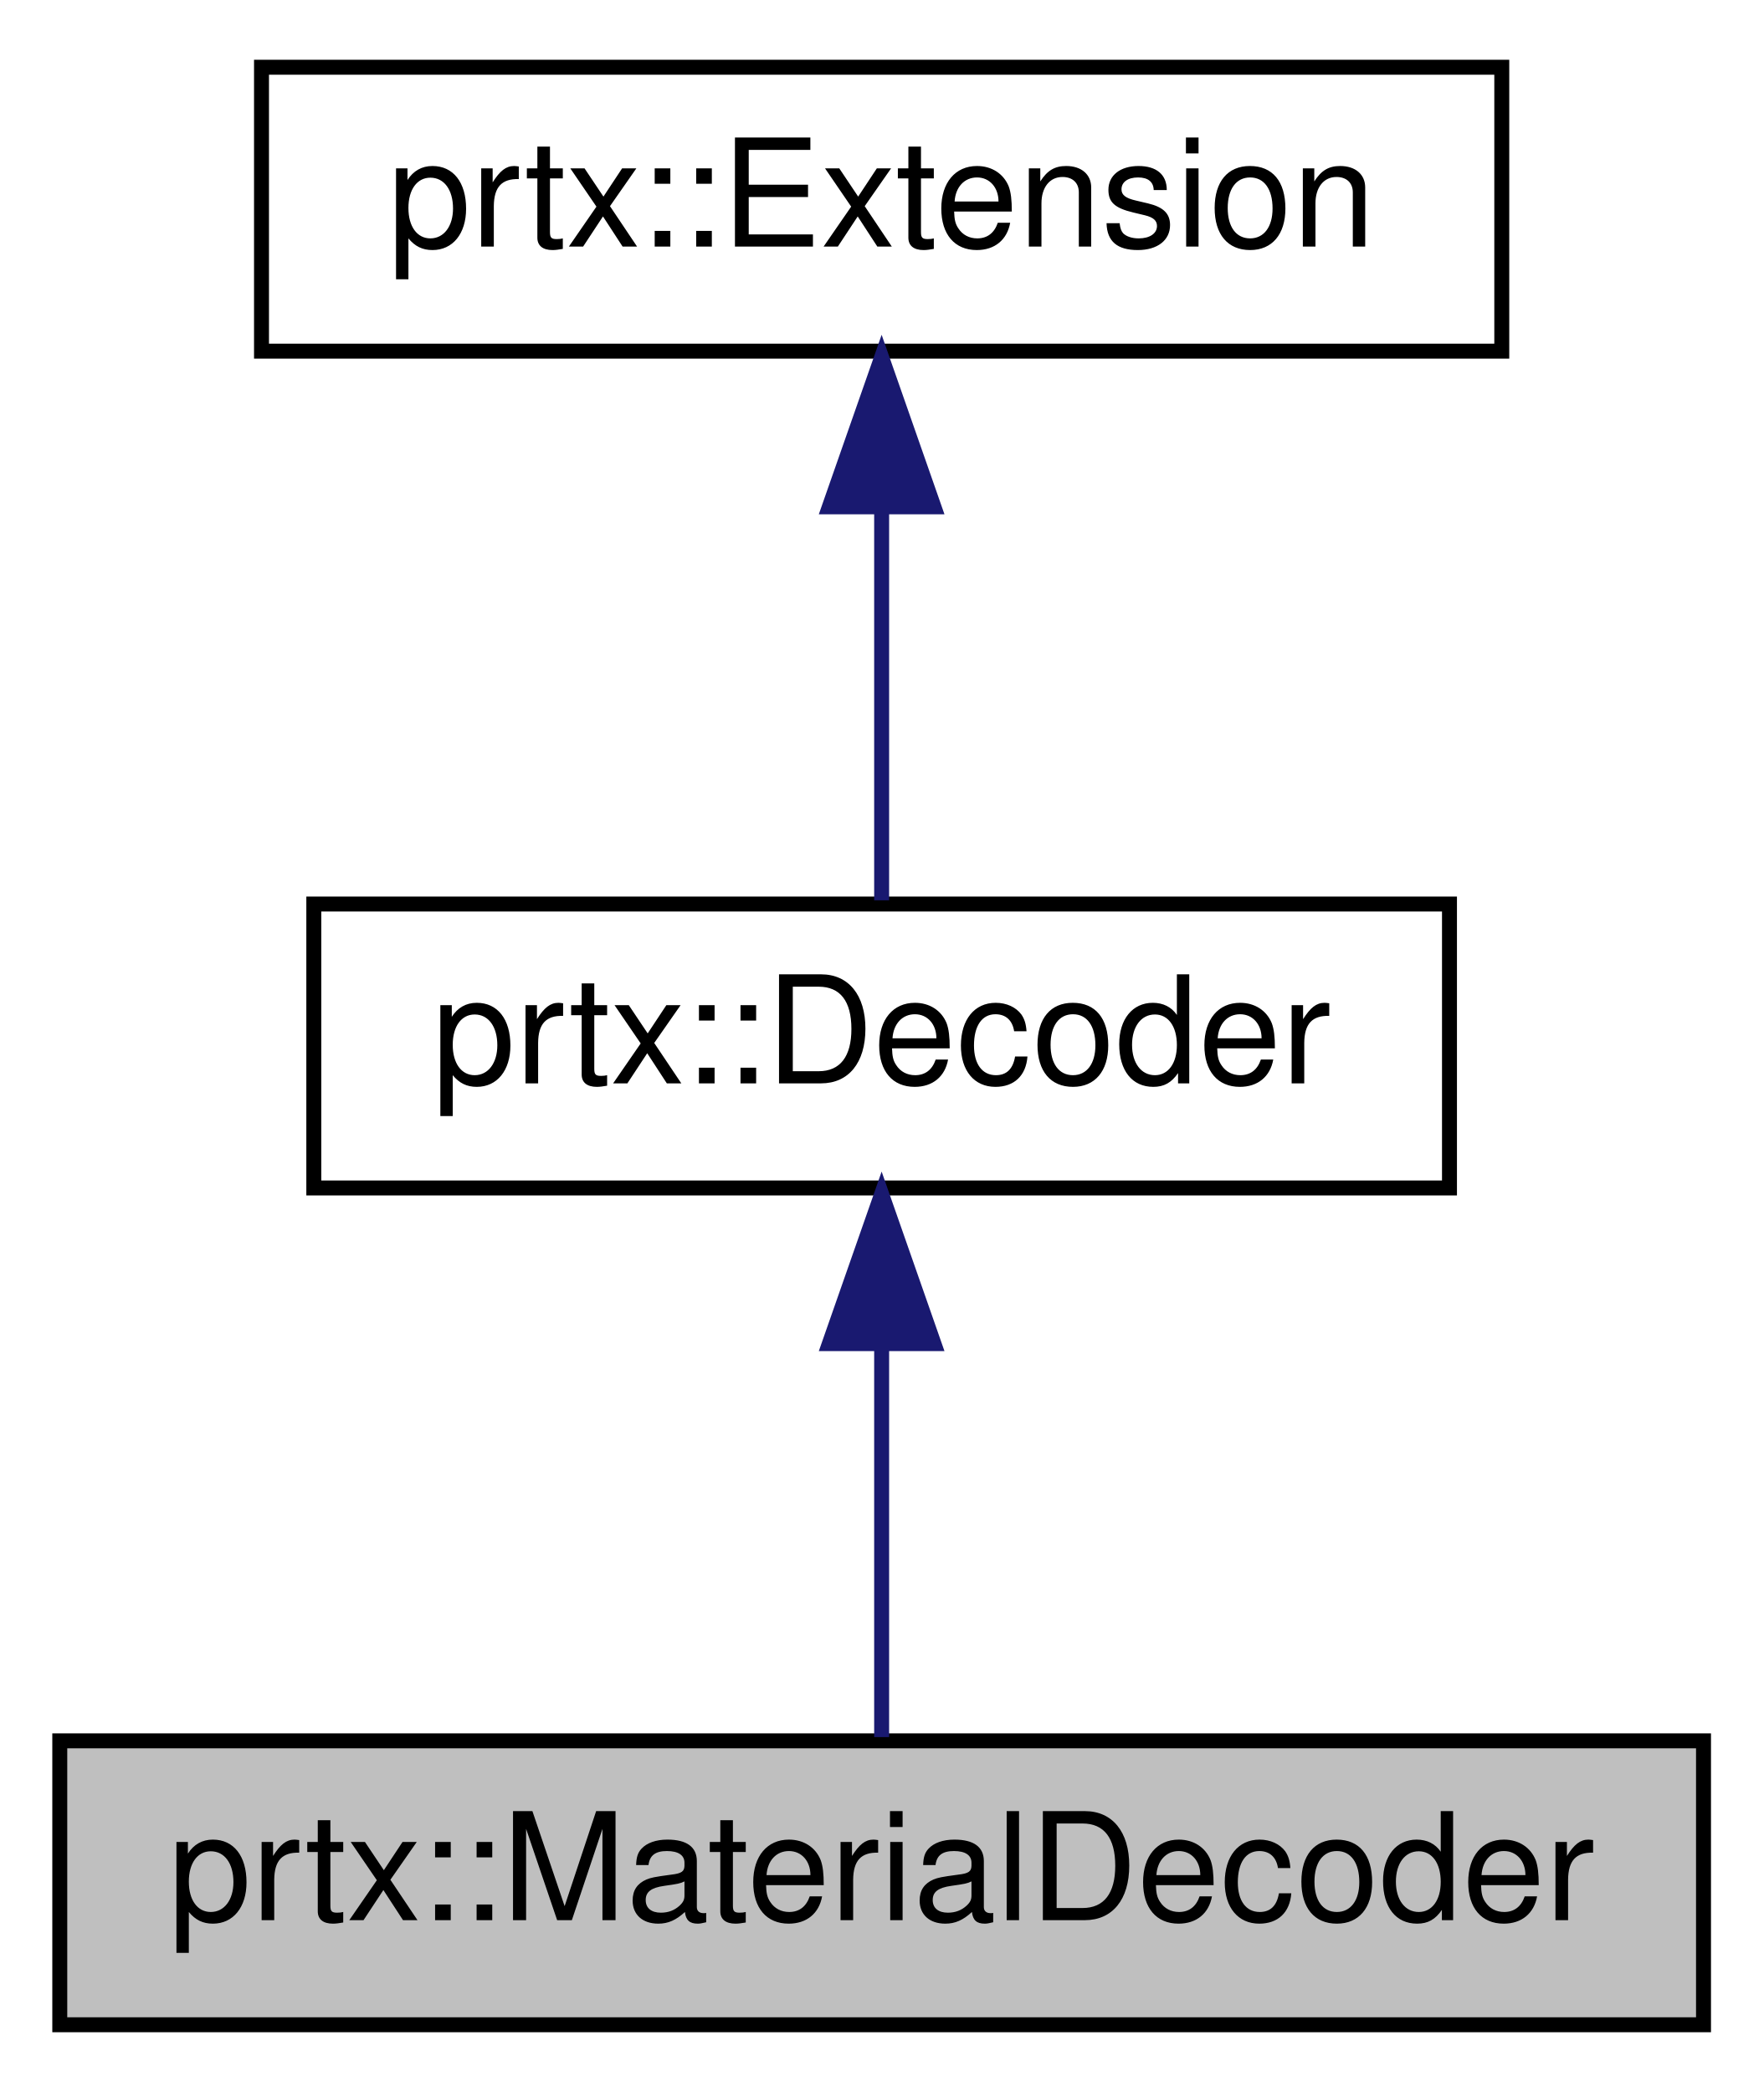
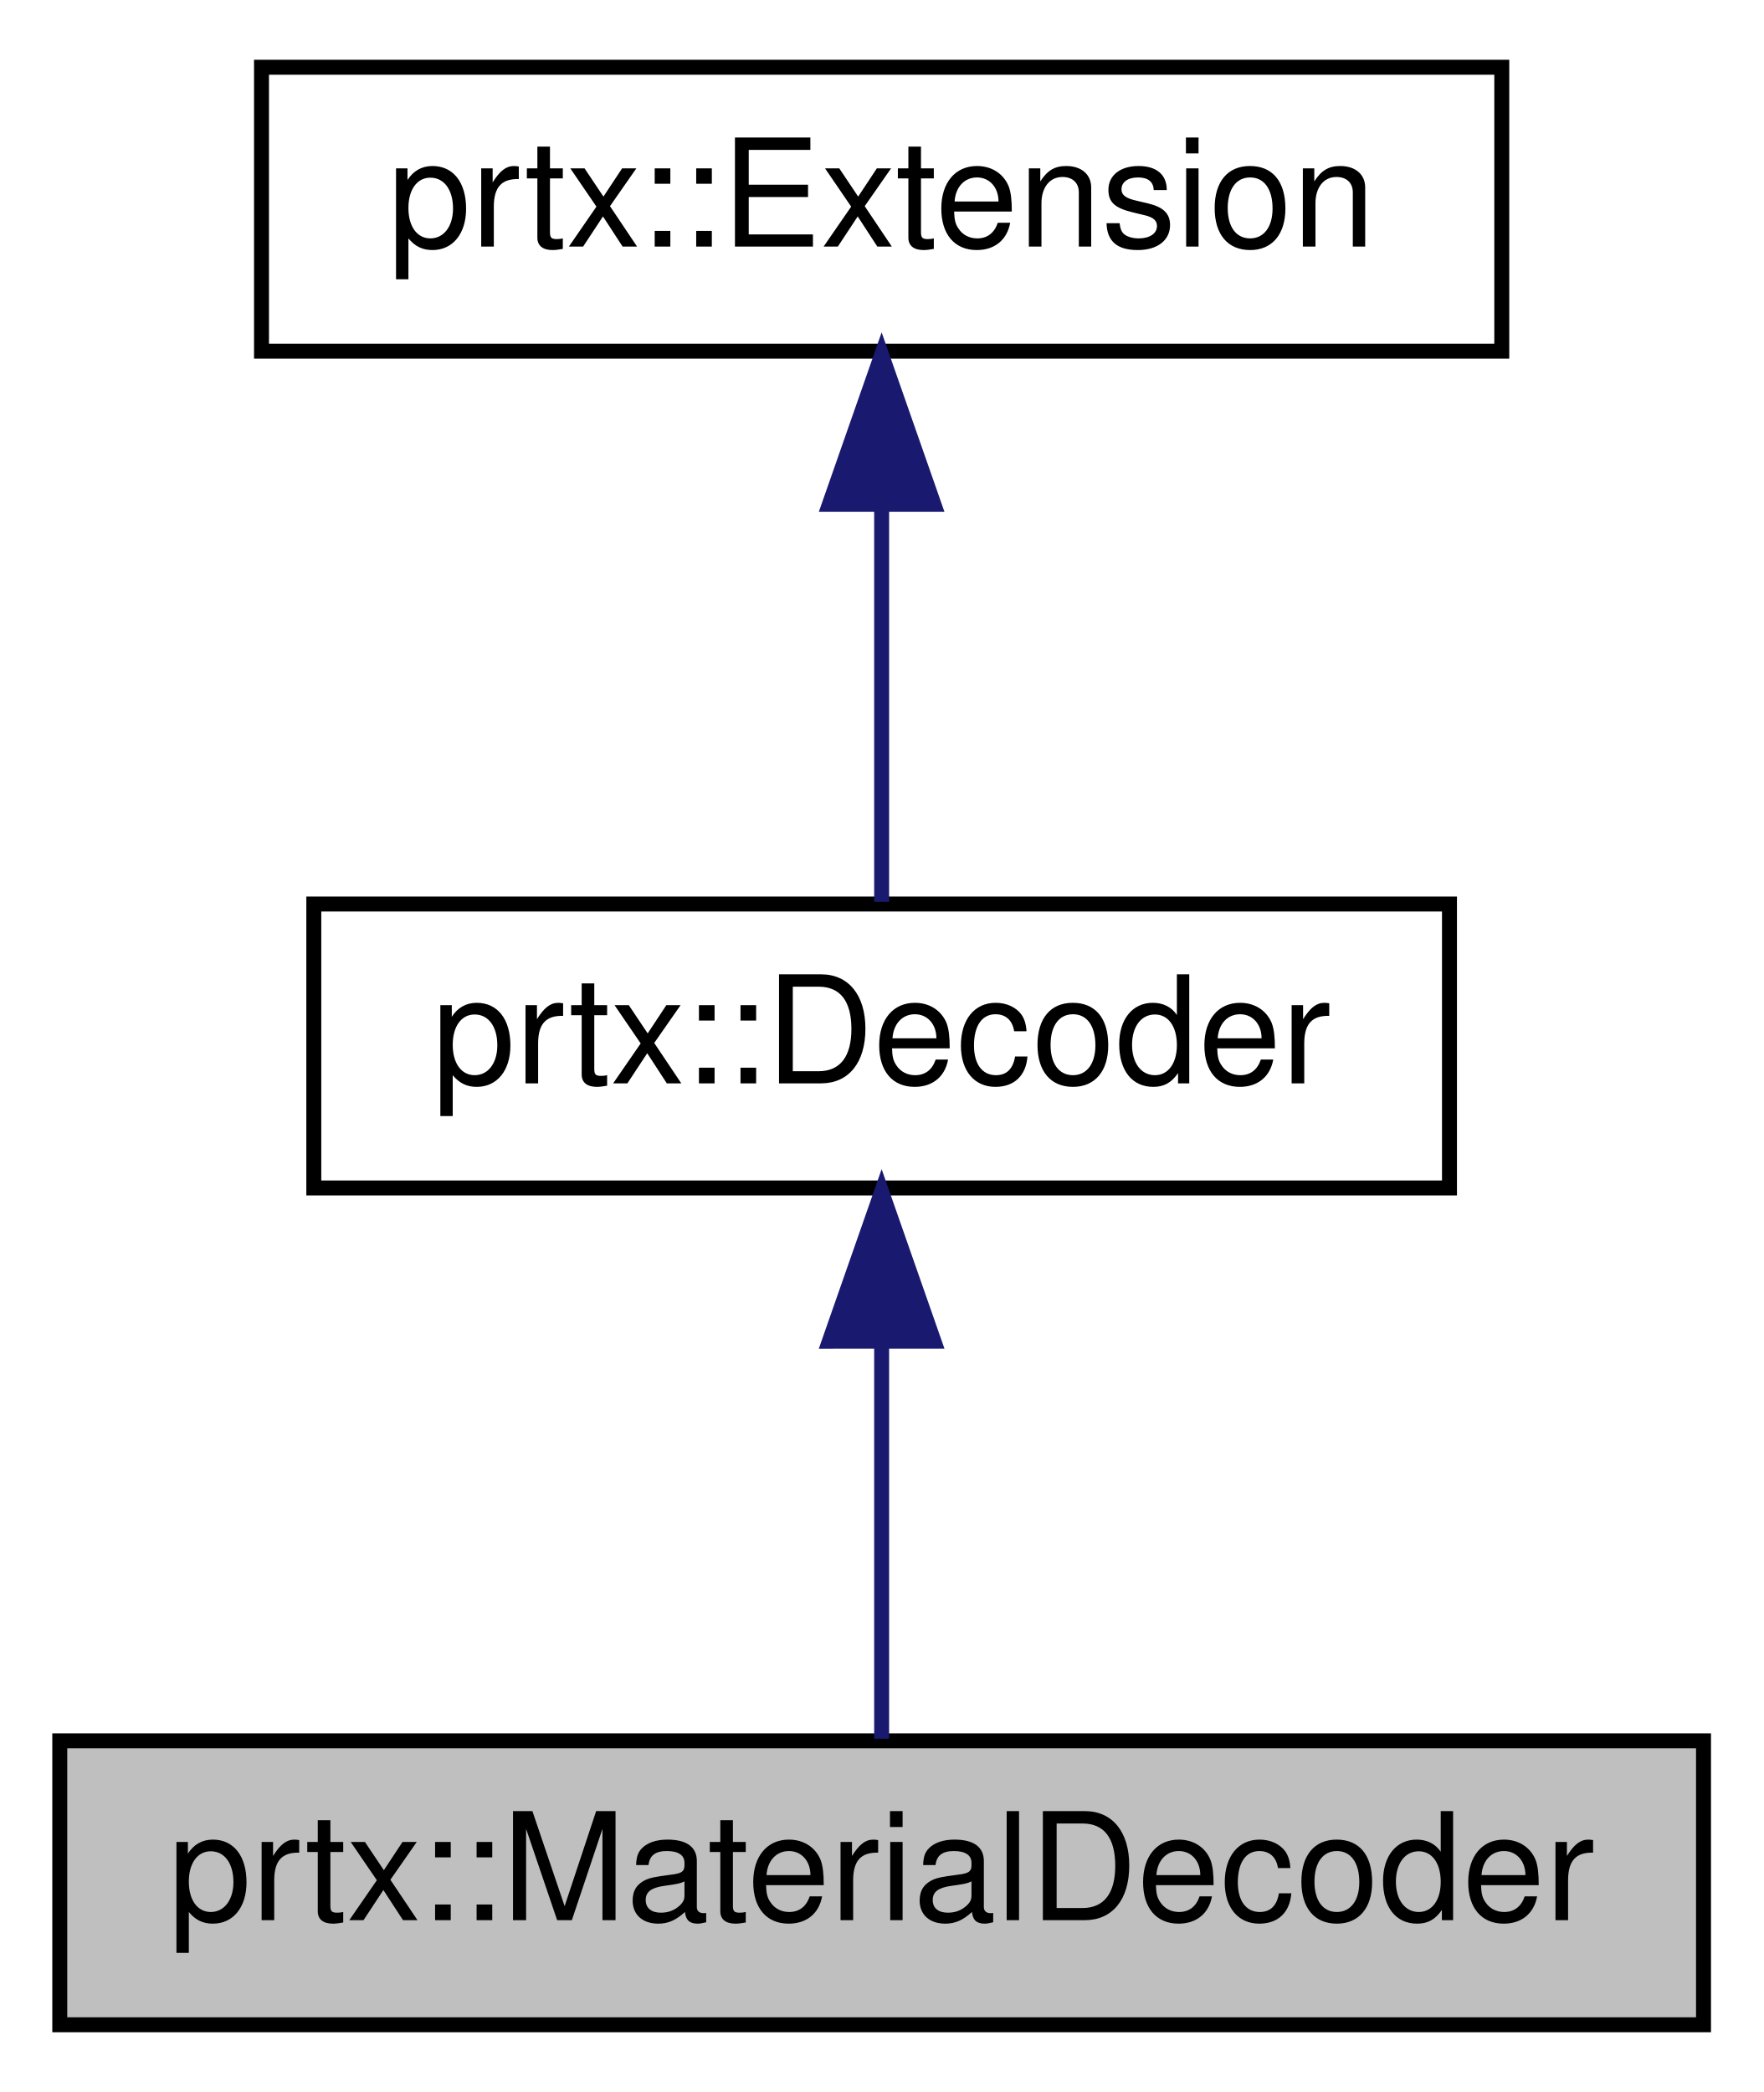
<svg xmlns="http://www.w3.org/2000/svg" xmlns:xlink="http://www.w3.org/1999/xlink" width="118pt" height="140pt" viewBox="0.00 0.00 118.00 140.00">
  <g id="graph0" class="graph" transform="scale(1 1) rotate(0) translate(4 136)">
    <g id="node1" class="node">
-       <polygon fill="#bfbfbf" stroke="black" points="0,-0.5 0,-19.5 110,-19.5 110,-0.5 0,-0.5" />
-       <text text-anchor="middle" x="55" y="-7.5" font-family="Helvetica,sans-Serif" font-size="10.00">prtx::MaterialDecoder</text>
+       <polygon fill="#bfbfbf" stroke="#000000" points="0,-.5 0,-19.5 110,-19.5 110,-.5 0,-.5" />
+       <text text-anchor="middle" x="55" y="-7.5" font-family="Helvetica,sans-Serif" font-size="10.00" fill="#000000">prtx::MaterialDecoder</text>
    </g>
    <g id="node2" class="node">
      <g id="a_node2">
        <a xlink:href="classprtx_1_1_decoder.html" target="_top" xlink:title="prtx::Decoder">
-           <polygon fill="none" stroke="black" points="17,-56.5 17,-75.5 93,-75.5 93,-56.5 17,-56.5" />
-           <text text-anchor="middle" x="55" y="-63.5" font-family="Helvetica,sans-Serif" font-size="10.00">prtx::Decoder</text>
+           <polygon fill="none" stroke="#000000" points="17,-56.5 17,-75.5 93,-75.5 93,-56.5 17,-56.5" />
+           <text text-anchor="middle" x="55" y="-63.5" font-family="Helvetica,sans-Serif" font-size="10.00" fill="#000000">prtx::Decoder</text>
        </a>
      </g>
    </g>
    <g id="edge1" class="edge">
-       <path fill="none" stroke="midnightblue" d="M55,-45.804C55,-36.91 55,-26.78 55,-19.751" />
-       <polygon fill="midnightblue" stroke="midnightblue" points="51.5,-46.083 55,-56.083 58.5,-46.083 51.5,-46.083" />
+       <path fill="none" stroke="#191970" d="M55,-46.157C55,-37.155 55,-26.92 55,-19.643" />
+       <polygon fill="#191970" stroke="#191970" points="51.5,-46.245 55,-56.245 58.5,-46.246 51.5,-46.245" />
    </g>
    <g id="node3" class="node">
      <g id="a_node3">
        <a xlink:href="classprtx_1_1_extension.html" target="_top" xlink:title="prtx::Extension">
-           <polygon fill="none" stroke="black" points="13.5,-112.5 13.5,-131.5 96.5,-131.5 96.5,-112.5 13.5,-112.5" />
-           <text text-anchor="middle" x="55" y="-119.5" font-family="Helvetica,sans-Serif" font-size="10.00">prtx::Extension</text>
+           <polygon fill="none" stroke="#000000" points="13.5,-112.5 13.5,-131.5 96.5,-131.5 96.5,-112.5 13.5,-112.5" />
+           <text text-anchor="middle" x="55" y="-119.5" font-family="Helvetica,sans-Serif" font-size="10.00" fill="#000000">prtx::Extension</text>
        </a>
      </g>
    </g>
    <g id="edge2" class="edge">
-       <path fill="none" stroke="midnightblue" d="M55,-101.805C55,-92.91 55,-82.78 55,-75.751" />
-       <polygon fill="midnightblue" stroke="midnightblue" points="51.5,-102.083 55,-112.083 58.5,-102.083 51.5,-102.083" />
+       <path fill="none" stroke="#191970" d="M55,-102.157C55,-93.155 55,-82.92 55,-75.643" />
+       <polygon fill="#191970" stroke="#191970" points="51.5,-102.246 55,-112.246 58.5,-102.246 51.5,-102.246" />
    </g>
  </g>
</svg>
